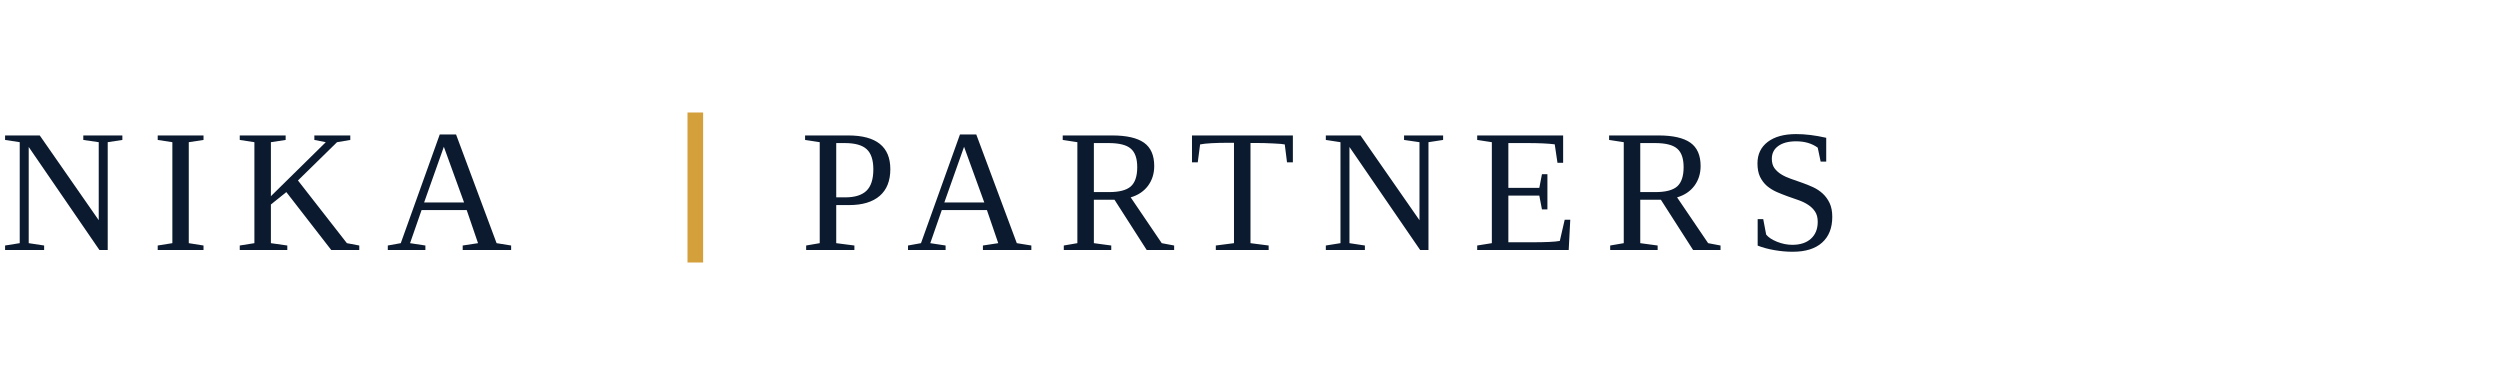
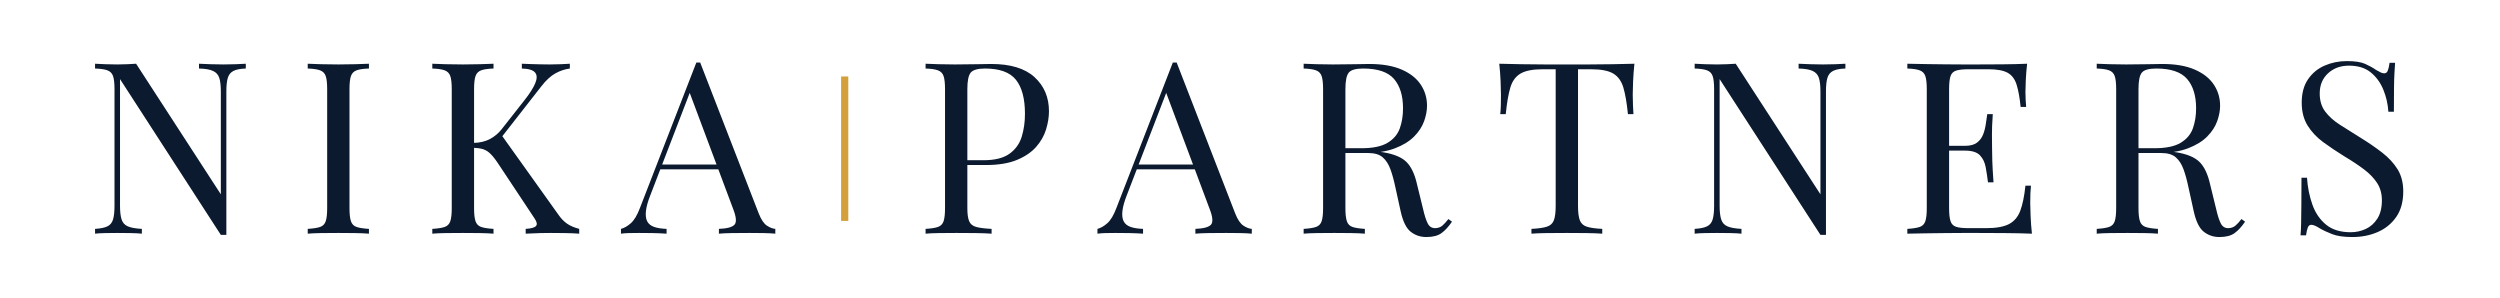
- <svg xmlns="http://www.w3.org/2000/svg" viewBox="0 0 400 60" width="400" height="60">
-   <style>
-     .brand { font-family: 'Playfair Display', 'Times New Roman', serif; font-size: 28px; letter-spacing: 4px; fill: #0B1A2E; }
-   </style>
-   <text x="0" y="40" class="brand">NIKA</text>
-   <rect x="110" y="18" width="2.5" height="24" fill="#D4A03C" />
-   <text x="128" y="40" class="brand">PARTNERS</text>
+ <svg xmlns="http://www.w3.org/2000/svg" viewBox="0 0 941.47 112.00" width="941.47" height="112.00" role="img" aria-label="Nika Partners">
+   <path d="M670 -708V-688Q636 -687 618.5 -678.0Q601 -669 595.0 -649.0Q589 -629 589 -592V5Q583 5 577.5 5.0Q572 5 566 5L146 -644V-116Q146 -80 152.5 -59.5Q159 -39 178.5 -30.5Q198 -22 237 -20V0Q219 -2 190.0 -2.5Q161 -3 135 -3Q110 -3 84.5 -2.5Q59 -2 42 0V-20Q76 -22 93.5 -30.5Q111 -39 117.0 -59.5Q123 -80 123 -116V-602Q123 -639 117.0 -656.5Q111 -674 93.5 -680.5Q76 -687 42 -688V-708Q59 -707 84.5 -706.0Q110 -705 135 -705Q157 -705 177.0 -706.0Q197 -707 213 -708L566 -164V-592Q566 -629 559.5 -649.0Q553 -669 533.5 -678.0Q514 -687 475 -688V-708Q493 -707 522.5 -706.0Q552 -705 577 -705Q603 -705 628.5 -706.0Q654 -707 670 -708Z M1183.0 -708V-688Q1149.0 -687 1131.5 -680.5Q1114.0 -674 1108.0 -656.5Q1102.0 -639 1102.0 -602V-106Q1102.0 -70 1108.0 -52.0Q1114.0 -34 1131.5 -28.0Q1149.0 -22 1183.0 -20V0Q1160.0 -2 1125.5 -2.5Q1091.0 -3 1056.0 -3Q1017.0 -3 983.0 -2.5Q949.0 -2 928.0 0V-20Q962.0 -22 979.5 -28.0Q997.0 -34 1003.0 -52.0Q1009.0 -70 1009.0 -106V-602Q1009.0 -639 1003.0 -656.5Q997.0 -674 979.5 -680.5Q962.0 -687 928.0 -688V-708Q949.0 -707 983.0 -706.0Q1017.0 -705 1056.0 -705Q1091.0 -705 1125.5 -706.0Q1160.0 -707 1183.0 -708Z M2020.0 -708V-688Q1989.0 -684 1960.0 -668.0Q1931.0 -652 1902.0 -615L1709.0 -368L1731.0 -417L1971.0 -81Q1988.0 -56 2008.0 -42.0Q2028.0 -28 2059.0 -20V0Q2035.0 -2 1999.5 -2.5Q1964.0 -3 1939.0 -3Q1922.0 -3 1897.5 -2.5Q1873.0 -2 1836.0 0V-20Q1870.0 -22 1879.0 -32.0Q1888.0 -42 1872.0 -65L1726.0 -285Q1706.0 -316 1690.5 -331.5Q1675.0 -347 1658.5 -352.0Q1642.0 -357 1617.0 -358V-378Q1659.0 -379 1687.5 -394.5Q1716.0 -410 1735.0 -434L1831.0 -556Q1864.0 -598 1876.0 -627.0Q1888.0 -656 1875.0 -671.5Q1862.0 -687 1820.0 -688V-708Q1839.0 -707 1859.0 -706.5Q1879.0 -706 1898.5 -705.5Q1918.0 -705 1935.0 -705Q1961.0 -705 1983.0 -706.0Q2005.0 -707 2020.0 -708ZM1702.0 -708V-688Q1668.0 -687 1650.5 -680.5Q1633.0 -674 1627.0 -656.5Q1621.0 -639 1621.0 -602V-106Q1621.0 -70 1627.0 -52.0Q1633.0 -34 1650.5 -28.0Q1668.0 -22 1702.0 -20V0Q1679.0 -2 1644.5 -2.5Q1610.0 -3 1575.0 -3Q1536.0 -3 1502.0 -2.5Q1468.0 -2 1447.0 0V-20Q1481.0 -22 1498.5 -28.0Q1516.0 -34 1522.0 -52.0Q1528.0 -70 1528.0 -106V-602Q1528.0 -639 1522.0 -656.5Q1516.0 -674 1498.5 -680.5Q1481.0 -687 1447.0 -688V-708Q1468.0 -707 1502.0 -706.0Q1536.0 -705 1575.0 -705Q1610.0 -705 1644.5 -706.0Q1679.0 -707 1702.0 -708Z M2563.0 -713 2807.0 -84Q2822.0 -46 2841.0 -33.5Q2860.0 -21 2876.0 -20V0Q2856.0 -2 2827.0 -2.5Q2798.0 -3 2769.0 -3Q2730.0 -3 2696.0 -2.5Q2662.0 -2 2641.0 0V-20Q2692.0 -22 2706.0 -37.5Q2720.0 -53 2700.0 -104L2514.0 -601L2530.0 -614L2356.0 -162Q2340.0 -122 2337.0 -94.5Q2334.0 -67 2342.5 -51.0Q2351.0 -35 2371.5 -28.0Q2392.0 -21 2423.0 -20V0Q2395.0 -2 2364.5 -2.5Q2334.0 -3 2308.0 -3Q2283.0 -3 2265.5 -2.5Q2248.0 -2 2233.0 0V-20Q2253.0 -25 2274.0 -43.5Q2295.0 -62 2312.0 -107L2547.0 -713Q2551.0 -713 2555.0 -713.0Q2559.0 -713 2563.0 -713ZM2685.0 -288V-268H2387.0L2397.0 -288Z" fill="#0B1A2E" transform="translate(32.000 88.000) scale(0.090395)" />
+   <rect x="316.746" y="28.800" width="2.712" height="54.400" fill="#D4A03C" />
+   <path d="M42 -708Q63 -707 97.0 -706.0Q131 -705 164 -705Q211 -705 254.0 -706.0Q297 -707 315 -707Q436 -707 496.0 -652.0Q556 -597 556 -510Q556 -474 544.0 -434.5Q532 -395 502.5 -361.5Q473 -328 422.0 -307.0Q371 -286 293 -286H197V-306H283Q354 -306 391.5 -333.0Q429 -360 442.5 -404.0Q456 -448 456 -499Q456 -594 418.5 -641.0Q381 -688 290 -688Q244 -688 230.0 -671.0Q216 -654 216 -602V-106Q216 -70 223.5 -52.0Q231 -34 253.0 -28.0Q275 -22 317 -20V0Q291 -2 251.0 -2.5Q211 -3 170 -3Q131 -3 97.0 -2.5Q63 -2 42 0V-20Q76 -22 93.5 -28.0Q111 -34 117.0 -52.0Q123 -70 123 -106V-602Q123 -639 117.0 -656.5Q111 -674 93.5 -680.5Q76 -687 42 -688Z M1088.0 -713 1332.0 -84Q1347.0 -46 1366.0 -33.5Q1385.0 -21 1401.0 -20V0Q1381.0 -2 1352.0 -2.5Q1323.0 -3 1294.0 -3Q1255.0 -3 1221.0 -2.5Q1187.0 -2 1166.0 0V-20Q1217.0 -22 1231.0 -37.5Q1245.0 -53 1225.0 -104L1039.0 -601L1055.0 -614L881.0 -162Q865.0 -122 862.0 -94.5Q859.0 -67 867.5 -51.0Q876.0 -35 896.5 -28.0Q917.0 -21 948.0 -20V0Q920.0 -2 889.5 -2.5Q859.0 -3 833.0 -3Q808.0 -3 790.5 -2.5Q773.0 -2 758.0 0V-20Q778.0 -25 799.0 -43.5Q820.0 -62 837.0 -107L1072.0 -713Q1076.0 -713 1080.0 -713.0Q1084.0 -713 1088.0 -713ZM1210.0 -288V-268H912.0L922.0 -288Z M1617.0 -708Q1638.0 -707 1672.0 -706.0Q1706.0 -705 1739.0 -705Q1786.0 -705 1829.0 -706.0Q1872.0 -707 1890.0 -707Q1971.0 -707 2024.5 -684.0Q2078.0 -661 2104.5 -621.5Q2131.0 -582 2131.0 -533Q2131.0 -503 2119.0 -469.0Q2107.0 -435 2077.5 -405.0Q2048.0 -375 1997.0 -355.5Q1946.0 -336 1868.0 -336H1772.0V-356H1858.0Q1929.0 -356 1966.5 -378.5Q2004.0 -401 2017.5 -438.5Q2031.0 -476 2031.0 -522Q2031.0 -601 1993.5 -644.5Q1956.0 -688 1865.0 -688Q1819.0 -688 1805.0 -671.0Q1791.0 -654 1791.0 -602V-106Q1791.0 -70 1797.0 -52.0Q1803.0 -34 1820.5 -28.0Q1838.0 -22 1872.0 -20V0Q1849.0 -2 1814.5 -2.5Q1780.0 -3 1745.0 -3Q1706.0 -3 1672.0 -2.5Q1638.0 -2 1617.0 0V-20Q1651.0 -22 1668.5 -28.0Q1686.0 -34 1692.0 -52.0Q1698.0 -70 1698.0 -106V-602Q1698.0 -639 1692.0 -656.5Q1686.0 -674 1668.5 -680.5Q1651.0 -687 1617.0 -688ZM1776.0 -353Q1830.0 -351 1861.0 -348.5Q1892.0 -346 1911.5 -344.0Q1931.0 -342 1949.0 -339Q2016.0 -328 2045.5 -298.5Q2075.0 -269 2089.0 -207L2114.0 -105Q2124.0 -61 2134.5 -41.5Q2145.0 -22 2167.0 -23Q2184.0 -24 2195.5 -34.0Q2207.0 -44 2220.0 -61L2235.0 -50Q2214.0 -19 2191.5 -2.5Q2169.0 14 2128.0 14Q2091.0 14 2063.0 -8.0Q2035.0 -30 2021.0 -94L1999.0 -194Q1990.0 -237 1978.5 -268.5Q1967.0 -300 1946.5 -318.0Q1926.0 -336 1886.0 -336H1778.0Z M2995.0 -708Q2991.0 -670 2989.5 -634.5Q2988.0 -599 2988.0 -580Q2988.0 -556 2989.0 -535.0Q2990.0 -514 2991.0 -498H2968.0Q2961.0 -568 2949.0 -608.5Q2937.0 -649 2907.0 -667.0Q2877.0 -685 2814.0 -685H2760.0V-116Q2760.0 -76 2767.5 -56.0Q2775.0 -36 2797.0 -29.0Q2819.0 -22 2861.0 -20V0Q2835.0 -2 2795.0 -2.5Q2755.0 -3 2714.0 -3Q2669.0 -3 2629.5 -2.5Q2590.0 -2 2566.0 0V-20Q2608.0 -22 2630.0 -29.0Q2652.0 -36 2659.5 -56.0Q2667.0 -76 2667.0 -116V-685H2613.0Q2551.0 -685 2520.5 -667.0Q2490.0 -649 2478.0 -608.5Q2466.0 -568 2459.0 -498H2436.0Q2438.0 -514 2438.5 -535.0Q2439.0 -556 2439.0 -580Q2439.0 -599 2437.5 -634.5Q2436.0 -670 2432.0 -708Q2474.0 -707 2523.5 -706.0Q2573.0 -705 2623.0 -705.0Q2673.0 -705 2714.0 -705Q2755.0 -705 2804.5 -705.0Q2854.0 -705 2904.0 -706.0Q2954.0 -707 2995.0 -708Z M3874.0 -708V-688Q3840.0 -687 3822.5 -678.0Q3805.0 -669 3799.0 -649.0Q3793.0 -629 3793.0 -592V5Q3787.0 5 3781.5 5.0Q3776.0 5 3770.0 5L3350.0 -644V-116Q3350.0 -80 3356.5 -59.5Q3363.0 -39 3382.5 -30.5Q3402.0 -22 3441.0 -20V0Q3423.0 -2 3394.0 -2.5Q3365.0 -3 3339.0 -3Q3314.0 -3 3288.5 -2.5Q3263.0 -2 3246.0 0V-20Q3280.0 -22 3297.5 -30.5Q3315.0 -39 3321.0 -59.5Q3327.0 -80 3327.0 -116V-602Q3327.0 -639 3321.0 -656.5Q3315.0 -674 3297.5 -680.5Q3280.0 -687 3246.0 -688V-708Q3263.0 -707 3288.5 -706.0Q3314.0 -705 3339.0 -705Q3361.0 -705 3381.0 -706.0Q3401.0 -707 3417.0 -708L3770.0 -164V-592Q3770.0 -629 3763.5 -649.0Q3757.0 -669 3737.5 -678.0Q3718.0 -687 3679.0 -688V-708Q3697.0 -707 3726.5 -706.0Q3756.0 -705 3781.0 -705Q3807.0 -705 3832.5 -706.0Q3858.0 -707 3874.0 -708Z M4631.0 -708Q4627.0 -673 4625.5 -640.0Q4624.0 -607 4624.0 -590Q4624.0 -572 4625.0 -555.5Q4626.0 -539 4627.0 -528H4604.0Q4598.0 -587 4587.0 -621.5Q4576.0 -656 4549.5 -670.5Q4523.0 -685 4470.0 -685H4387.0Q4353.0 -685 4335.5 -679.5Q4318.0 -674 4312.0 -656.5Q4306.0 -639 4306.0 -602V-106Q4306.0 -70 4312.0 -52.0Q4318.0 -34 4335.5 -28.5Q4353.0 -23 4387.0 -23H4460.0Q4523.0 -23 4555.5 -40.0Q4588.0 -57 4602.5 -95.5Q4617.0 -134 4624.0 -200H4647.0Q4644.0 -173 4644.0 -128Q4644.0 -109 4645.5 -73.5Q4647.0 -38 4651.0 0Q4600.0 -2 4536.0 -2.5Q4472.0 -3 4422.0 -3Q4400.0 -3 4365.5 -3.0Q4331.0 -3 4291.0 -2.5Q4251.0 -2 4210.0 -1.5Q4169.0 -1 4132.0 0V-20Q4166.0 -22 4183.5 -28.0Q4201.0 -34 4207.0 -52.0Q4213.0 -70 4213.0 -106V-602Q4213.0 -639 4207.0 -656.5Q4201.0 -674 4183.5 -680.5Q4166.0 -687 4132.0 -688V-708Q4169.0 -707 4210.0 -706.5Q4251.0 -706 4291.0 -705.5Q4331.0 -705 4365.5 -705.0Q4400.0 -705 4422.0 -705Q4468.0 -705 4526.5 -705.5Q4585.0 -706 4631.0 -708ZM4459.0 -366Q4459.0 -366 4459.0 -356.0Q4459.0 -346 4459.0 -346H4276.0Q4276.0 -346 4276.0 -356.0Q4276.0 -366 4276.0 -366ZM4488.0 -498Q4484.0 -441 4484.5 -411.0Q4485.0 -381 4485.0 -356Q4485.0 -331 4486.0 -301.0Q4487.0 -271 4491.0 -214H4468.0Q4464.0 -246 4458.5 -276.5Q4453.0 -307 4434.5 -326.5Q4416.0 -346 4372.0 -346V-366Q4405.0 -366 4422.5 -379.5Q4440.0 -393 4448.0 -414.0Q4456.0 -435 4459.0 -457.5Q4462.0 -480 4465.0 -498Z M4921.0 -708Q4942.0 -707 4976.0 -706.0Q5010.0 -705 5043.0 -705Q5090.0 -705 5133.0 -706.0Q5176.0 -707 5194.0 -707Q5275.0 -707 5328.5 -684.0Q5382.0 -661 5408.5 -621.5Q5435.0 -582 5435.0 -533Q5435.0 -503 5423.0 -469.0Q5411.0 -435 5381.5 -405.0Q5352.0 -375 5301.0 -355.5Q5250.0 -336 5172.0 -336H5076.0V-356H5162.0Q5233.0 -356 5270.5 -378.5Q5308.0 -401 5321.5 -438.5Q5335.0 -476 5335.0 -522Q5335.0 -601 5297.5 -644.5Q5260.0 -688 5169.0 -688Q5123.0 -688 5109.0 -671.0Q5095.0 -654 5095.0 -602V-106Q5095.0 -70 5101.0 -52.0Q5107.0 -34 5124.5 -28.0Q5142.0 -22 5176.0 -20V0Q5153.0 -2 5118.5 -2.5Q5084.0 -3 5049.0 -3Q5010.0 -3 4976.0 -2.5Q4942.0 -2 4921.0 0V-20Q4955.0 -22 4972.5 -28.0Q4990.0 -34 4996.0 -52.0Q5002.0 -70 5002.0 -106V-602Q5002.0 -639 4996.0 -656.5Q4990.0 -674 4972.5 -680.5Q4955.0 -687 4921.0 -688ZM5080.0 -353Q5134.0 -351 5165.0 -348.5Q5196.0 -346 5215.5 -344.0Q5235.0 -342 5253.0 -339Q5320.0 -328 5349.5 -298.5Q5379.0 -269 5393.0 -207L5418.0 -105Q5428.0 -61 5438.5 -41.5Q5449.0 -22 5471.0 -23Q5488.0 -24 5499.5 -34.0Q5511.0 -44 5524.0 -61L5539.0 -50Q5518.0 -19 5495.5 -2.5Q5473.0 14 5432.0 14Q5395.0 14 5367.0 -8.0Q5339.0 -30 5325.0 -94L5303.0 -194Q5294.0 -237 5282.5 -268.5Q5271.0 -300 5250.5 -318.0Q5230.0 -336 5190.0 -336H5082.0Z M5963.0 -719Q6013.0 -719 6039.0 -707.5Q6065.0 -696 6085.0 -682Q6097.0 -675 6104.5 -671.5Q6112.0 -668 6119.0 -668Q6129.0 -668 6133.5 -679.0Q6138.0 -690 6141.0 -712H6164.0Q6163.0 -695 6161.5 -671.5Q6160.0 -648 6159.5 -609.5Q6159.0 -571 6159.0 -508H6136.0Q6133.0 -556 6115.0 -600.0Q6097.0 -644 6062.5 -672.0Q6028.0 -700 5972.0 -700Q5919.0 -700 5884.5 -668.0Q5850.0 -636 5850.0 -584Q5850.0 -539 5873.0 -508.5Q5896.0 -478 5934.5 -453.5Q5973.0 -429 6018.0 -401Q6070.0 -369 6110.5 -337.5Q6151.0 -306 6174.5 -268.0Q6198.0 -230 6198.0 -176Q6198.0 -112 6169.0 -70.0Q6140.0 -28 6092.0 -7.0Q6044.0 14 5986.0 14Q5933.0 14 5902.0 2.0Q5871.0 -10 5849.0 -23Q5827.0 -37 5815.0 -37Q5805.0 -37 5800.5 -26.0Q5796.0 -15 5793.0 7H5770.0Q5772.0 -14 5772.5 -42.5Q5773.0 -71 5773.5 -117.0Q5774.0 -163 5774.0 -233H5797.0Q5801.0 -173 5819.5 -121.0Q5838.0 -69 5876.5 -37.5Q5915.0 -6 5979.0 -6Q6012.0 -6 6041.5 -19.5Q6071.0 -33 6090.0 -62.5Q6109.0 -92 6109.0 -139Q6109.0 -180 6089.5 -210.5Q6070.0 -241 6035.0 -267.5Q6000.0 -294 5953.0 -322Q5906.0 -351 5865.0 -381.0Q5824.0 -411 5799.5 -450.5Q5775.0 -490 5775.0 -546Q5775.0 -605 5801.5 -643.5Q5828.0 -682 5871.0 -700.5Q5914.0 -719 5963.0 -719Z" fill="#0B1A2E" transform="translate(344.768 88.000) scale(0.090395)" />
</svg>
